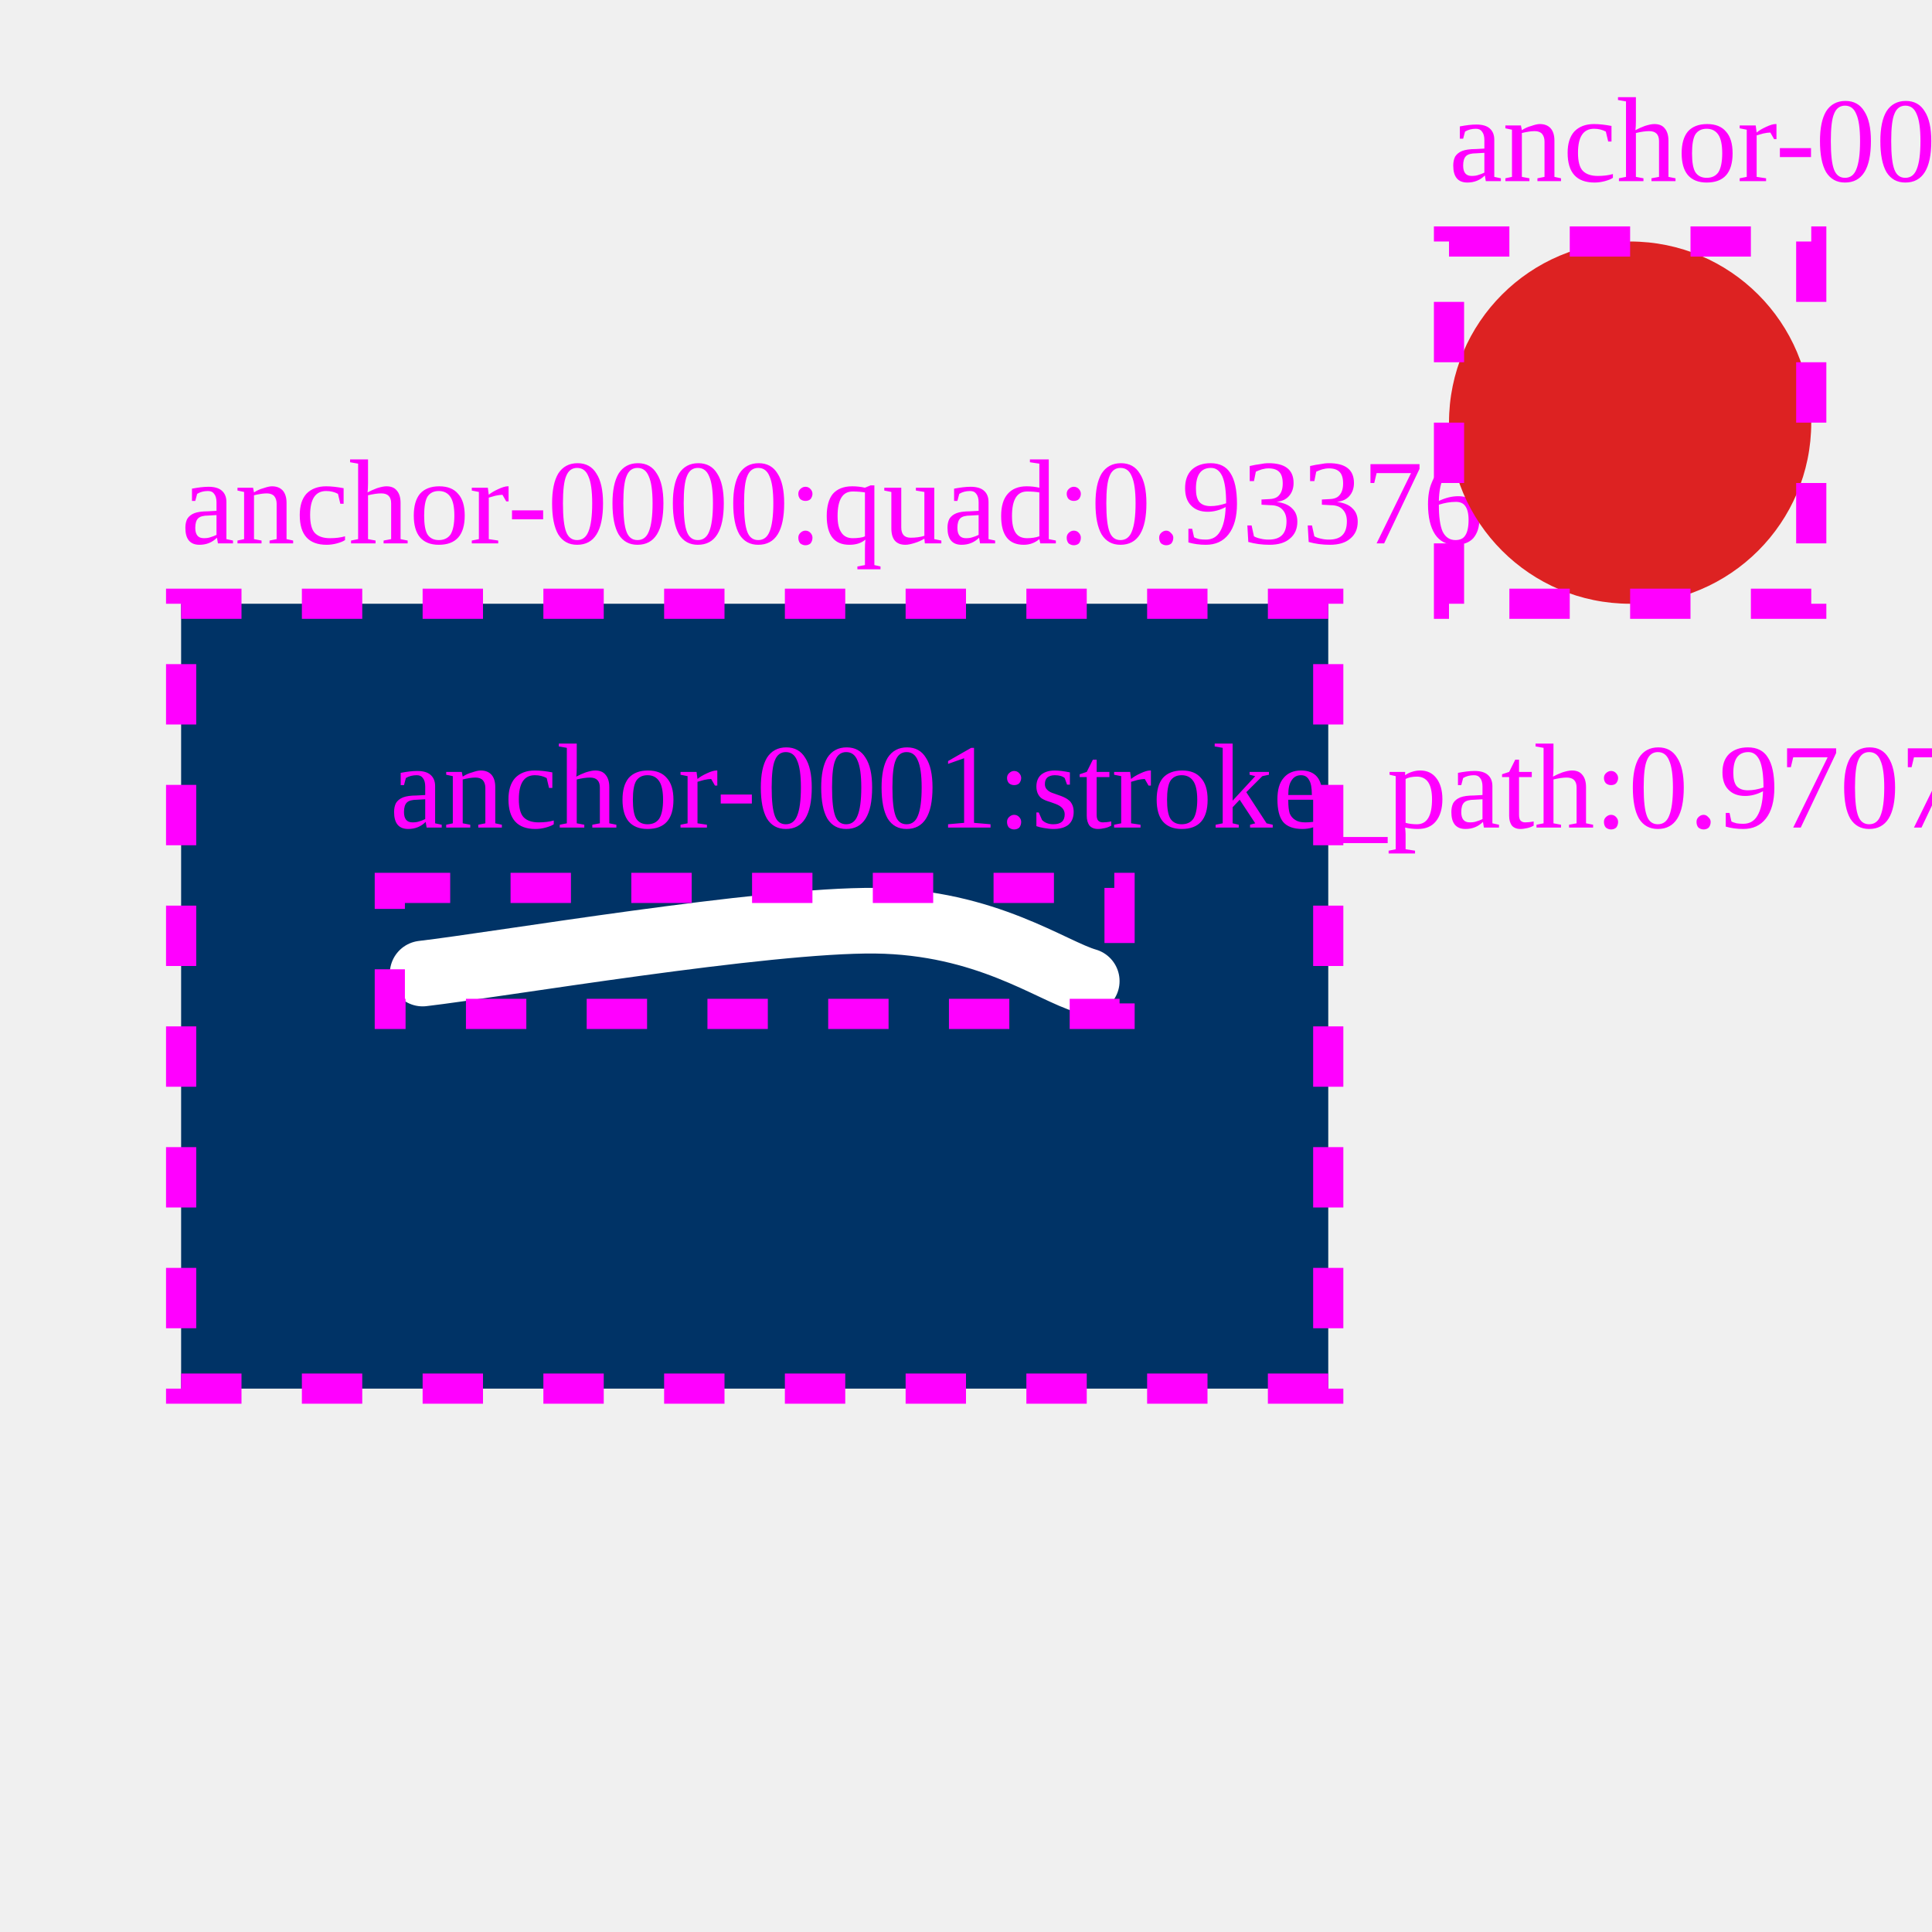
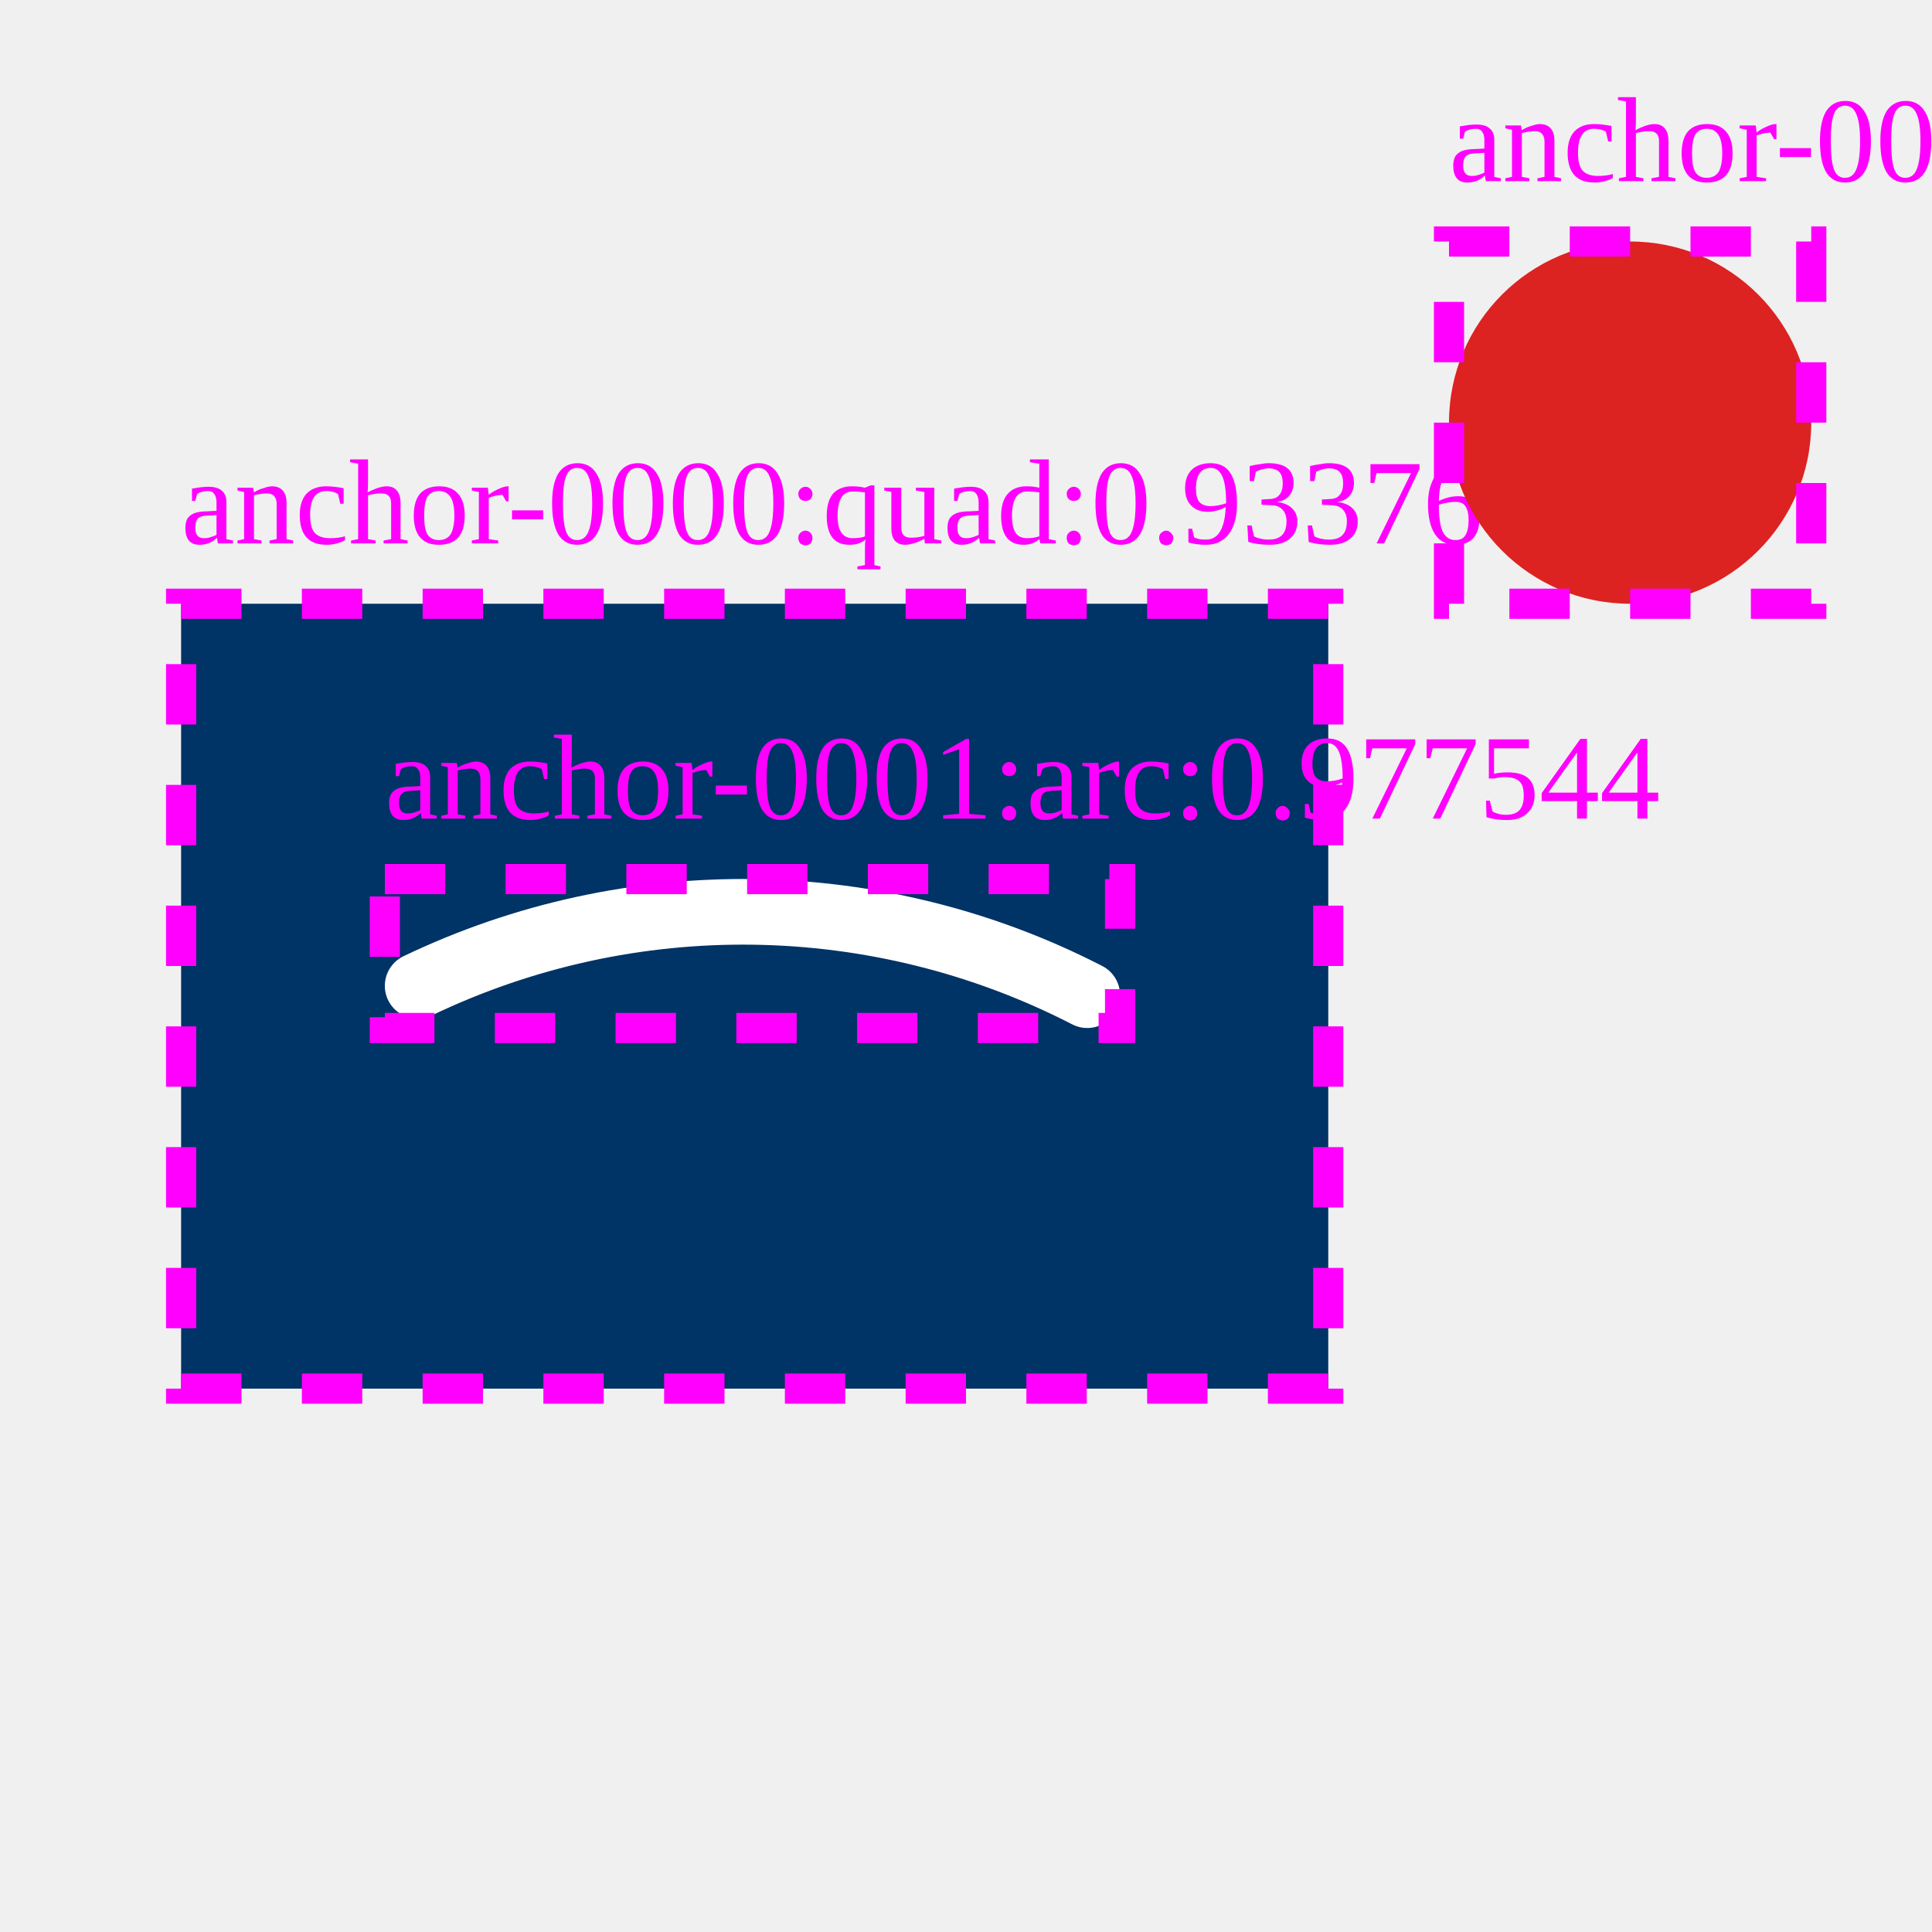
<svg xmlns="http://www.w3.org/2000/svg" viewBox="0 0 64 64" width="64" height="64">
  <g id="anchor-0000" data-kind="quad">
    <polygon points="6,20 44,20 44,46 6,46" fill="#003366" />
    <rect x="6" y="20" width="38" height="26" fill="none" stroke="#ff00ff" stroke-width="1" stroke-dasharray="2 2" />
    <text x="6" y="18" font-size="4" fill="#ff00ff">anchor-0000:quad:0.933767</text>
  </g>
-   <g id="anchor-0001" data-kind="stroke_path">
-     <path d="M 14 32.25 C 16.5 31.958 25.333 30.458 29 30.5 C 32.667 30.542 34.833 32.167 36 32.5" fill="none" stroke="#ffffff" stroke-width="2.174" stroke-linecap="round" stroke-linejoin="round" />
-     <rect x="12.913" y="29.413" width="24.174" height="4.174" fill="none" stroke="#ff00ff" stroke-width="1" stroke-dasharray="2 2" />
-     <text x="12.913" y="27.413" font-size="4" fill="#ff00ff">anchor-0001:stroke_path:0.970705</text>
+   <g id="anchor-0001" data-kind="arc">
+     <path d="M 13.835 32.657 A 24.921 24.921 0 0 1 36.017 32.967" fill="none" stroke="#ffffff" stroke-width="2.174" stroke-linecap="round" stroke-linejoin="round" />
+     <rect x="12.749" y="29.121" width="24.355" height="4.933" fill="none" stroke="#ff00ff" stroke-width="1" stroke-dasharray="2 2" />
+     <text x="12.749" y="27.121" font-size="4" fill="#ff00ff">anchor-0001:arc:0.977544</text>
  </g>
  <g id="anchor-0002" data-kind="circle">
    <circle cx="54" cy="14" r="6" fill="#dd2222" />
    <rect x="48" y="8" width="12" height="12" fill="none" stroke="#ff00ff" stroke-width="1" stroke-dasharray="2 2" />
    <text x="48" y="6" font-size="4" fill="#ff00ff">anchor-0002:circle:0.933888</text>
  </g>
</svg>
